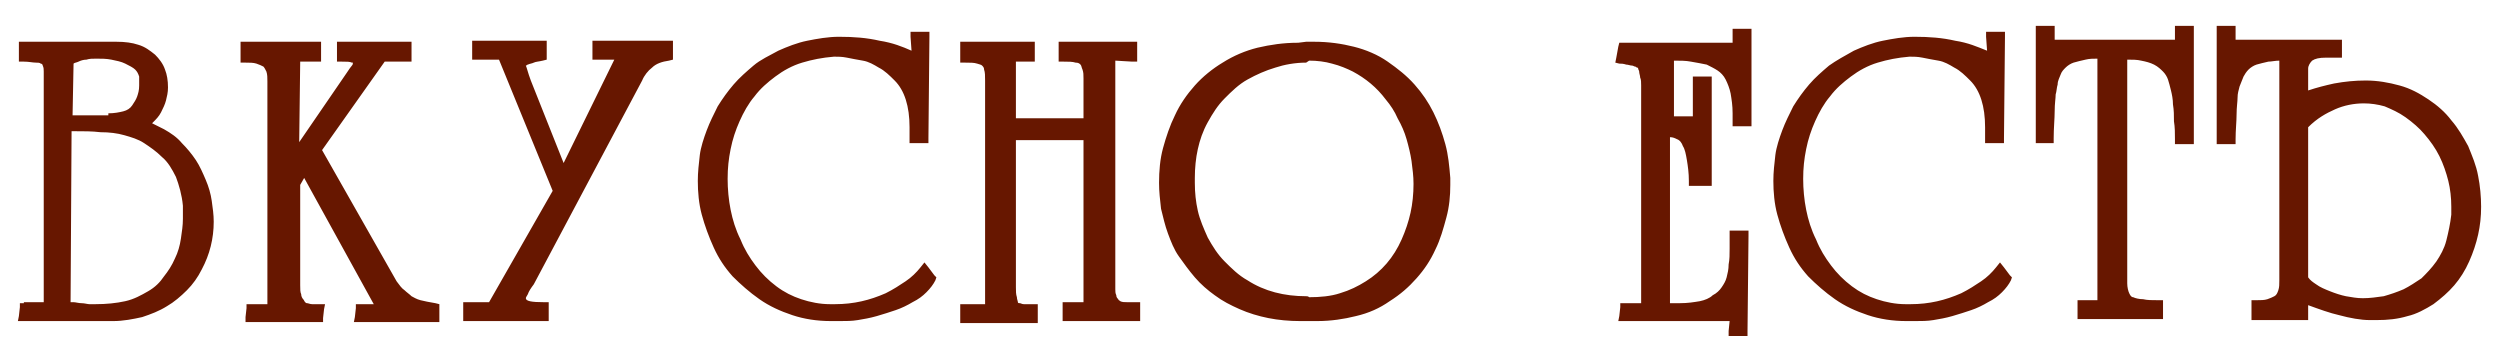
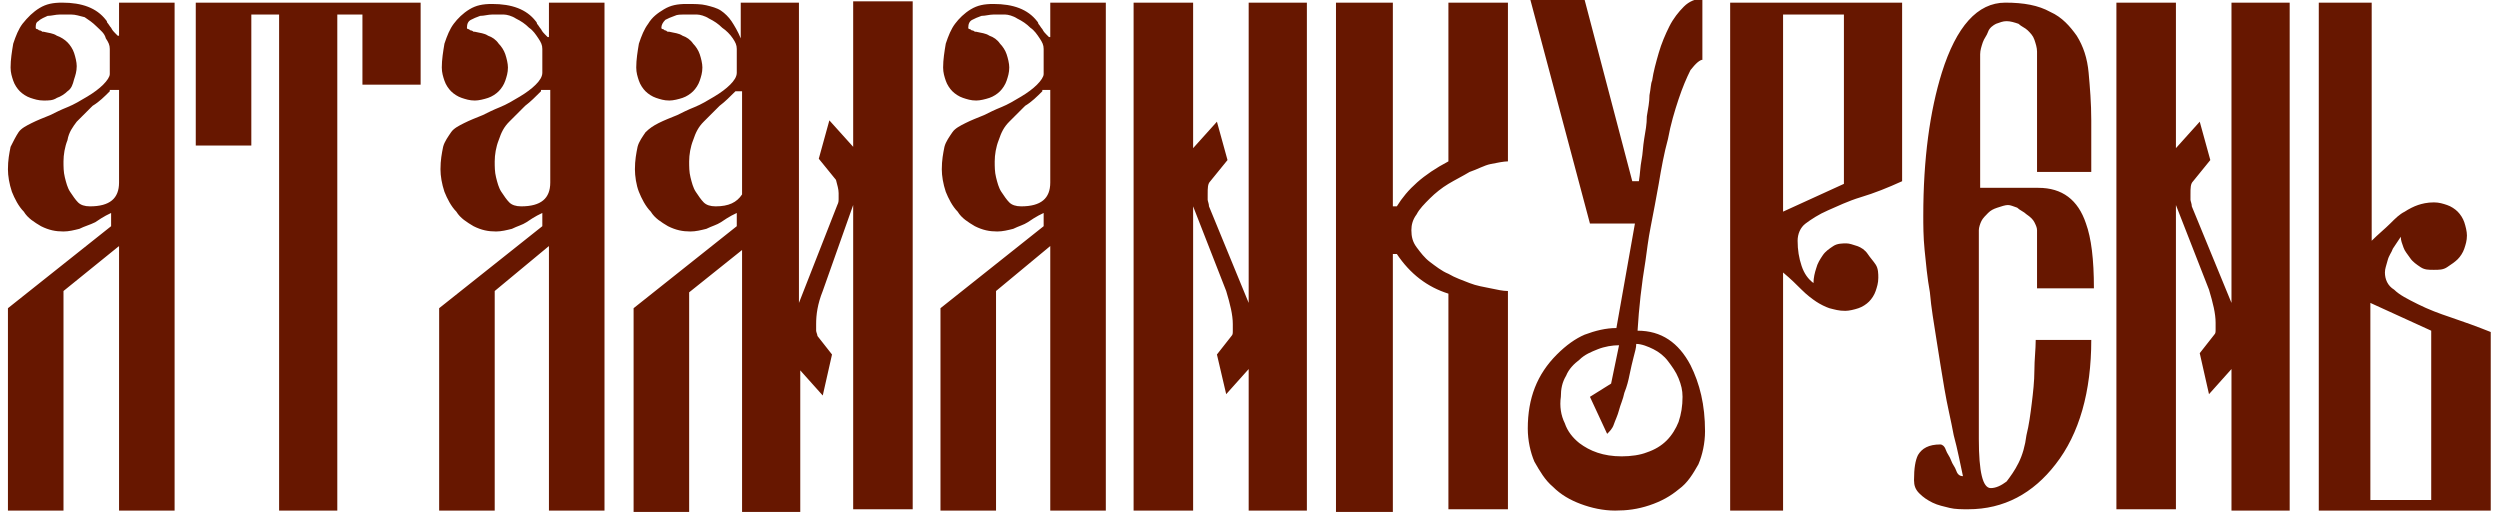
- <svg xmlns="http://www.w3.org/2000/svg" version="1.1" id="_x31_" x="0px" y="0px" viewBox="0 0 251.5 36.3" style="enable-background:new 0 0 251.5 36.3;" xml:space="preserve">
-   <style type="text/css">
- 	.footer-logo-0{fill:#671700;}
- </style>
-   <g>
-     <g>
-       <path class="footer-logo-0" d="M2.4,30.4h2V7.2c0-0.2,0-0.4-0.1-0.6l0,0c0-0.1-0.1-0.2-0.2-0.2l0,0C4,6.3,3.8,6.3,3.6,6.3    c-0.3,0-0.7-0.1-1.2-0.1H1.9V5.7V4.6V4.2h0.5h9.3c0.9,0,1.6,0.1,2.2,0.3c0.7,0.2,1.2,0.6,1.7,1l0,0c0.4,0.4,0.8,0.9,1,1.5    c0.2,0.5,0.3,1.1,0.3,1.8c0,0.5-0.1,0.9-0.2,1.3c-0.1,0.4-0.3,0.8-0.5,1.2l0,0c-0.2,0.4-0.5,0.7-0.8,1l-0.1,0.1    c0.4,0.2,0.8,0.4,1.2,0.6c0.7,0.4,1.3,0.8,1.8,1.4l0,0c0.5,0.5,1,1.1,1.4,1.7c0.4,0.6,0.7,1.3,1,2l0,0c0.3,0.7,0.5,1.4,0.6,2.1    s0.2,1.4,0.2,2.1c0,1.7-0.4,3.3-1.2,4.8c-0.4,0.8-0.9,1.5-1.5,2.1s-1.3,1.2-2,1.6l0,0c-0.8,0.5-1.6,0.8-2.5,1.1    c-0.9,0.2-1.9,0.4-2.9,0.4H2.3H1.8l0.1-0.5L2,30.9v-0.4h0.4V30.4z M7.1,30.4h0.3c0.2,0,0.5,0.1,0.8,0.1l0,0c0.3,0,0.6,0.1,0.8,0.1    s0.4,0,0.6,0c1.1,0,2.1-0.1,3-0.3s1.6-0.6,2.3-1l0,0c0.7-0.4,1.2-0.9,1.6-1.5c0.4-0.5,0.8-1.1,1.1-1.8l0,0c0.3-0.6,0.5-1.3,0.6-2    s0.2-1.3,0.2-2v-1.3c-0.1-1.1-0.4-2.1-0.7-2.9c-0.4-0.8-0.8-1.5-1.4-2l0,0c-0.6-0.6-1.2-1-1.8-1.4s-1.3-0.6-2-0.8l0,0    c-0.7-0.2-1.5-0.3-2.4-0.3c-0.8-0.1-1.7-0.1-2.6-0.1H7.2L7.1,30.4L7.1,30.4z M10.9,11.4c0.6,0,1.1-0.1,1.5-0.2s0.7-0.3,0.9-0.6    l0,0c0.2-0.3,0.4-0.6,0.5-0.9S14,9.1,14,8.6c0-0.1,0-0.1,0-0.2l0,0c0-0.1,0-0.2,0-0.3l0,0c0-0.1,0-0.2,0-0.3V7.7    c-0.1-0.3-0.2-0.5-0.4-0.7l0,0c-0.2-0.2-0.6-0.4-1-0.6l0,0c-0.4-0.2-0.9-0.3-1.4-0.4s-1-0.1-1.5-0.1c-0.4,0-0.7,0-1,0.1    C8.4,6,8.1,6.1,7.9,6.2S7.5,6.3,7.4,6.4l0,0l0,0l-0.1,5.2h3.6V11.4z M30.1,14.3l4.8-7l0,0c0.2-0.3,0.4-0.6,0.5-0.7    s0.1-0.2,0.1-0.3c0,0,0,0-0.1,0l0,0c-0.2-0.1-0.5-0.1-1-0.1h-0.5V5.7v-1V4.2h0.5h6.5h0.5v0.5v1v0.5h-0.5h-2.2l-6.3,8.9l7.5,13.2    c0.3,0.4,0.5,0.7,0.8,0.9c0.2,0.2,0.5,0.4,0.7,0.6c0.2,0.1,0.5,0.3,0.9,0.4s0.9,0.2,1.5,0.3l0.4,0.1V31v0.9v0.5h-0.5h-7.6h-0.5    l0.1-0.5l0.1-0.9v-0.4h0.4h1.4l-7-12.7l-0.4,0.7v10.1c0,0.4,0,0.7,0.1,0.9c0,0.2,0.1,0.4,0.2,0.5s0.1,0.2,0.2,0.3s0.1,0.1,0.2,0.1    l0,0c0.1,0,0.3,0.1,0.5,0.1s0.5,0,0.8,0h0.5l-0.1,0.5L32.5,32v0.4h-0.4h-6.9h-0.5v-0.5l0.1-0.9v-0.4h0.4h1.7V8.2    c0-0.4,0-0.7-0.1-1c-0.1-0.2-0.2-0.4-0.3-0.5l0,0c-0.2-0.1-0.4-0.2-0.7-0.3c-0.3-0.1-0.7-0.1-1.1-0.1h-0.5V5.8v-1V4.2h0.5h7.1h0.5    v0.5v1v0.5h-0.5h-1.6L30.1,14.3L30.1,14.3z M41.3,29.6L41.3,29.6L41.3,29.6L41.3,29.6z M53.7,28.6c-0.3,0.4-0.5,0.7-0.6,1    c-0.1,0.2-0.2,0.3-0.2,0.4c0,0.3,0.6,0.4,1.8,0.4h0.5v0.5v0.9v0.5h-0.5h-7.6h-0.5v-0.5v-0.9v-0.5h0.5h2.1l6.4-11.2L50.2,6H48h-0.5    V5.5v-1V4.1H48h6.5H55v0.5v1V6l-0.4,0.1c-0.4,0.1-0.7,0.1-0.9,0.2s-0.4,0.1-0.6,0.2l0,0c-0.1,0-0.1,0.1-0.2,0.1l0,0l0,0l0,0    c0.1,0.2,0.2,0.7,0.5,1.5l3.3,8.3L61.8,6h-1.7h-0.5V5.5v-1V4.1h0.5h7.1h0.5v0.5v1V6l-0.4,0.1c-0.7,0.1-1.3,0.3-1.7,0.7    c-0.4,0.3-0.8,0.8-1,1.3l0,0l0,0L53.7,28.6L53.7,28.6L53.7,28.6L53.7,28.6z M91.7,5.1l-0.1-1.4V3.2h0.5H93h0.5v0.5l-0.1,10.2v0.5    h-0.5H92h-0.5v-0.5v-1.1c0-2.1-0.5-3.7-1.5-4.7c-0.5-0.5-1-1-1.6-1.3c-0.5-0.3-1-0.6-1.6-0.7s-1.1-0.2-1.6-0.3    c-0.5-0.1-0.9-0.1-1.3-0.1l0,0c-1.2,0.1-2.2,0.3-3.2,0.6c-1,0.3-1.9,0.8-2.7,1.4l0,0c-0.8,0.6-1.5,1.2-2.1,2    c-0.6,0.7-1.1,1.6-1.5,2.5S73.7,14,73.5,15s-0.3,1.9-0.3,3c0,1,0.1,2.1,0.3,3.1s0.5,2,1,3c0.4,1,0.9,1.8,1.5,2.6s1.3,1.5,2.1,2.1    l0,0c0.8,0.6,1.6,1,2.5,1.3l0,0c0.9,0.3,1.9,0.5,2.9,0.5l0,0c0.1,0,0.1,0,0.2,0s0.1,0,0.2,0l0,0H84c1.9,0,3.5-0.4,5.1-1.1    c0.8-0.4,1.4-0.8,2-1.2s1.1-0.9,1.5-1.4l0.4-0.5l0.4,0.5l0.6,0.8l0.2,0.2l-0.1,0.3c-0.2,0.4-0.5,0.8-0.9,1.2s-0.8,0.7-1.4,1    c-0.5,0.3-1.1,0.6-1.7,0.8c-0.6,0.2-1.2,0.4-1.9,0.6s-1.3,0.3-1.9,0.4c-0.6,0.1-1.2,0.1-1.8,0.1c-0.1,0-0.2,0-0.3,0l0,0    c-0.1,0-0.2,0-0.3,0l0,0c-0.1,0-0.2,0-0.2,0l0,0h-0.1l0,0c-1.4,0-2.7-0.2-3.9-0.6s-2.3-0.9-3.3-1.6s-1.9-1.5-2.7-2.3    c-0.8-0.9-1.4-1.8-1.9-2.9s-0.9-2.2-1.2-3.3s-0.4-2.3-0.4-3.4c0-0.9,0.1-1.7,0.2-2.6c0.1-0.8,0.4-1.7,0.7-2.5s0.7-1.6,1.1-2.4    c0.5-0.8,1-1.5,1.6-2.2s1.3-1.3,2-1.9s1.6-1,2.5-1.5l0,0c0.9-0.4,1.9-0.8,2.9-1s2.1-0.4,3.2-0.4l0,0c1.5,0,2.8,0.1,4.1,0.4l0,0    C89.8,4.3,90.8,4.7,91.7,5.1L91.7,5.1z M84.3,30.4L84.3,30.4L84.3,30.4L84.3,30.4L84.3,30.4z M112.2,6.1v23c0,0.2,0,0.4,0.1,0.6    c0,0.2,0.1,0.3,0.2,0.4c0,0.1,0.1,0.1,0.2,0.2l0,0c0.2,0.1,0.4,0.1,0.7,0.1h0.1l0,0c0.1,0,0.1,0,0.2,0l0,0c0.1,0,0.2,0,0.3,0l0,0    c0.1,0,0.2,0,0.2,0h0.5v0.5v0.9v0.5h-0.5h-6.8h-0.5v-0.5v-0.9v-0.5h0.5h1.6V14.1h-6.8v14.8c0,0.4,0,0.7,0.1,1    c0,0.2,0.1,0.4,0.1,0.5s0.1,0.1,0.2,0.1s0.2,0.1,0.4,0.1h0.1l0,0c0.1,0,0.1,0,0.3,0l0,0c0.1,0,0.2,0,0.3,0l0,0c0.1,0,0.2,0,0.2,0    h0.5v0.5V32v0.5h-0.5h-6.8h-0.5V32v-0.9v-0.5h0.5h2V8.1c0-0.5,0-0.8-0.1-1.1c0-0.2-0.1-0.3-0.2-0.4l0,0c-0.1-0.1-0.2-0.1-0.5-0.2    s-0.7-0.1-1.2-0.1h-0.5V5.8v-1V4.2h0.5h6.5h0.5v0.5v1v0.5h-0.5h-1.4v5.7h6.8v-4c0-0.4,0-0.6-0.1-0.9c-0.1-0.2-0.1-0.4-0.2-0.5l0,0    c-0.1-0.1-0.2-0.2-0.5-0.2l0,0c-0.3-0.1-0.7-0.1-1.2-0.1h-0.5V5.7v-1V4.2h0.5h6.9h0.5v0.5v1v0.5h-0.5L112.2,6.1    C112.2,6.2,112.2,6.1,112.2,6.1z M131.4,4.2h0.8c1.5,0,2.8,0.2,4,0.5s2.4,0.8,3.4,1.5l0,0c1,0.7,1.9,1.4,2.7,2.3s1.4,1.8,1.9,2.8    l0,0c0.5,1,0.9,2.1,1.2,3.2l0,0c0.3,1.1,0.4,2.2,0.5,3.4l0,0v0.7c0,1.1-0.1,2.2-0.4,3.3l0,0c-0.3,1.1-0.6,2.2-1.1,3.2l0,0    c-0.5,1.1-1.1,2-1.9,2.9s-1.6,1.6-2.7,2.3l0,0c-1,0.7-2.1,1.2-3.4,1.5c-1.2,0.3-2.5,0.5-3.9,0.5c-0.1,0-0.1,0-0.3,0l0,0    c-0.1,0-0.2,0-0.3,0l0,0c-0.1,0-0.2,0-0.3,0s-0.1,0-0.2,0l0,0l0,0l0,0l0,0h-0.2l0,0c-0.1,0-0.1,0-0.2,0l0,0c-0.1,0-0.1,0-0.2,0    c-1.1,0-2.2-0.1-3.2-0.3s-2-0.5-2.9-0.9l0,0c-0.9-0.4-1.7-0.8-2.5-1.4c-0.7-0.5-1.4-1.1-2-1.8s-1.1-1.4-1.6-2.1s-0.8-1.5-1.1-2.3    s-0.5-1.7-0.7-2.5c-0.1-0.9-0.2-1.7-0.2-2.6c0-1.2,0.1-2.4,0.4-3.5s0.7-2.3,1.2-3.3l0,0c0.5-1.1,1.2-2.1,2-3s1.8-1.7,2.8-2.3l0,0    c1.1-0.7,2.3-1.2,3.5-1.5c1.3-0.3,2.6-0.5,4.1-0.5L131.4,4.2L131.4,4.2L131.4,4.2z M131.5,32.1L131.5,32.1L131.5,32.1L131.5,32.1z     M131.4,6.3c-1.1,0-2.2,0.2-3.1,0.5c-1,0.3-1.9,0.7-2.8,1.2s-1.6,1.2-2.3,1.9s-1.2,1.5-1.7,2.4l0,0c-0.5,0.9-0.8,1.8-1,2.7    s-0.3,1.9-0.3,2.9v0.5c0,1,0.1,1.9,0.3,2.8c0.2,0.9,0.6,1.8,1,2.7l0,0c0.5,0.9,1,1.7,1.7,2.4s1.4,1.4,2.3,1.9l0,0    c1.7,1.1,3.7,1.6,5.9,1.6c0.1,0,0.2,0,0.3,0.1l0,0l0,0c1.1,0,2.2-0.1,3.1-0.4c1-0.3,1.8-0.7,2.6-1.2l0,0c0.8-0.5,1.5-1.1,2.1-1.8    s1.1-1.5,1.5-2.4s0.7-1.8,0.9-2.7s0.3-1.9,0.3-2.9c0-0.8-0.1-1.5-0.2-2.3c-0.1-0.7-0.3-1.5-0.5-2.2l0,0c-0.2-0.7-0.5-1.4-0.9-2.1    c-0.3-0.7-0.7-1.3-1.2-1.9c-0.9-1.2-2-2.1-3.3-2.8l0,0c-0.6-0.3-1.3-0.6-2.1-0.8c-0.7-0.2-1.5-0.3-2.3-0.3l0,0L131.4,6.3    L131.4,6.3L131.4,6.3z M131.8,29.9L131.8,29.9L131.8,29.9L131.8,29.9L131.8,29.9z M174,32.3h-10.7h-0.5l0.1-0.5l0.1-0.9v-0.4h0.4    h1.7V8.6l0,0c0-0.3,0-0.6-0.1-0.8c0-0.2-0.1-0.4-0.1-0.6l0,0c0-0.1-0.1-0.2-0.1-0.3c0-0.1-0.1-0.1-0.1-0.1c-0.1,0-0.1-0.1-0.2-0.1    s-0.2-0.1-0.3-0.1l0,0c-0.2,0-0.4-0.1-0.6-0.1c-0.3-0.1-0.5-0.1-0.7-0.1l-0.4-0.1l0.1-0.5l0.2-1.1l0.1-0.4h0.4h11V3.4V2.9h0.5h0.9    h0.5v0.5v8.8v0.5h-0.5h-0.9h-0.5v-0.5v-0.8c0-0.8-0.1-1.4-0.2-2c-0.1-0.5-0.3-1-0.5-1.4s-0.5-0.7-0.8-0.9    c-0.3-0.2-0.7-0.4-1.1-0.6c-0.5-0.1-1-0.2-1.6-0.3c-0.5-0.1-1.1-0.1-1.7-0.1v5.6h1.9V8.2V7.7h0.5h0.9h0.5v0.5v10v0.5h-0.9h-0.9    h-0.5v-0.5c0-0.8-0.1-1.5-0.2-2.1s-0.2-1.1-0.4-1.4l0,0c-0.1-0.3-0.3-0.6-0.6-0.7c-0.2-0.1-0.4-0.2-0.7-0.2v16.7    c0.1,0,0.2,0,0.3,0s0.3,0,0.4,0s0.2,0,0.3,0c0.8,0,1.4-0.1,2-0.2c0.5-0.1,1-0.3,1.3-0.6c0.4-0.2,0.7-0.5,0.9-0.8l0,0    c0.2-0.3,0.4-0.6,0.5-1l0,0c0.1-0.4,0.2-0.8,0.2-1.3l0,0c0.1-0.5,0.1-1,0.1-1.6v-1.3v-0.5h0.5h0.9h0.5v0.5l-0.1,9.6v0.5h-0.5h-0.9    h-0.5v-0.5L174,32.3L174,32.3z M164.6,6.6L164.6,6.6L164.6,6.6L164.6,6.6z M199.9,5.1l-0.1-1.4V3.2h0.5h0.9h0.5v0.5l-0.1,10.2v0.5    h-0.5h-0.9h-0.5v-0.5v-1.1c0-2.1-0.5-3.7-1.5-4.7c-0.5-0.5-1-1-1.6-1.3c-0.5-0.3-1-0.6-1.6-0.7s-1.1-0.2-1.6-0.3    c-0.5-0.1-0.9-0.1-1.3-0.1l0,0c-1.2,0.1-2.2,0.3-3.2,0.6c-1,0.3-1.9,0.8-2.7,1.4l0,0c-0.8,0.6-1.5,1.2-2.1,2    c-0.6,0.7-1.1,1.6-1.5,2.5s-0.7,1.8-0.9,2.8s-0.3,1.9-0.3,3c0,1,0.1,2.1,0.3,3.1s0.5,2,1,3c0.4,1,0.9,1.8,1.5,2.6s1.3,1.5,2.1,2.1    l0,0c0.8,0.6,1.6,1,2.5,1.3l0,0c0.9,0.3,1.9,0.5,2.9,0.5l0,0c0.1,0,0.1,0,0.2,0s0.1,0,0.2,0l0,0h0.1c1.9,0,3.5-0.4,5.1-1.1    c0.8-0.4,1.4-0.8,2-1.2s1.1-0.9,1.5-1.4l0.4-0.5l0.4,0.5l0.6,0.8l0.2,0.2l-0.1,0.3c-0.2,0.4-0.5,0.8-0.9,1.2s-0.8,0.7-1.4,1    c-0.5,0.3-1.1,0.6-1.7,0.8s-1.2,0.4-1.9,0.6s-1.3,0.3-1.9,0.4s-1.2,0.1-1.8,0.1c-0.1,0-0.2,0-0.3,0l0,0c-0.1,0-0.2,0-0.3,0l0,0    c-0.1,0-0.2,0-0.2,0l0,0h-0.1l0,0c-1.4,0-2.7-0.2-3.9-0.6s-2.3-0.9-3.3-1.6s-1.9-1.5-2.7-2.3c-0.8-0.9-1.4-1.8-1.9-2.9    s-0.9-2.2-1.2-3.3c-0.3-1.1-0.4-2.3-0.4-3.4c0-0.9,0.1-1.7,0.2-2.6c0.1-0.8,0.4-1.7,0.7-2.5s0.7-1.6,1.1-2.4    c0.5-0.8,1-1.5,1.6-2.2s1.3-1.3,2-1.9c0.7-0.5,1.6-1,2.5-1.5l0,0c0.9-0.4,1.9-0.8,2.9-1s2.1-0.4,3.2-0.4l0,0    c1.5,0,2.8,0.1,4.1,0.4l0,0C198,4.3,198.9,4.7,199.9,5.1L199.9,5.1z M192.5,30.4L192.5,30.4L192.5,30.4L192.5,30.4L192.5,30.4z     M211,30.3V5.9c-0.4,0-0.8,0-1.2,0.1c-0.5,0.1-0.8,0.2-1.2,0.3l0,0c-0.3,0.1-0.6,0.3-0.8,0.5s-0.4,0.4-0.5,0.7    c-0.1,0.3-0.3,0.6-0.3,1c-0.1,0.3-0.1,0.7-0.2,1l0,0c0,0.4-0.1,0.9-0.1,1.7c0,0.7-0.1,1.7-0.1,2.7v0.5h-0.5h-0.8h-0.5v-0.5V3.1    V2.6h0.5h0.9h0.5v0.5V4h12.1V3.1V2.6h0.5h0.9h0.5v0.5V14v0.5h-0.5h-0.9h-0.5V14c0-0.6,0-1.2-0.1-1.8c0-0.6,0-1.1-0.1-1.7    c0-0.5-0.1-1-0.2-1.4s-0.2-0.8-0.3-1.1l0,0c-0.1-0.3-0.3-0.6-0.5-0.8c-0.2-0.2-0.5-0.5-0.9-0.7l0,0c-0.4-0.2-0.8-0.3-1.3-0.4    C215,6,214.5,6,214,6v22.5c0,0.4,0.1,0.8,0.2,1l0,0c0.1,0.2,0.2,0.4,0.4,0.4c0.2,0.1,0.6,0.2,1,0.2c0.4,0.1,0.9,0.1,1.5,0.1h0.5    v0.5v0.9v0.5h-0.5h-7.6H209v-0.5v-0.9v-0.5h0.5h1.5V30.3z M235.6,4.4v0.9v0.5h-0.5H234c-0.7,0-1.1,0.1-1.4,0.3l0,0    c-0.2,0.2-0.4,0.5-0.4,0.8v2.2c0.9-0.3,1.7-0.5,2.6-0.7c1.1-0.2,2.1-0.3,3.2-0.3c1.2,0,2.3,0.2,3.4,0.5s2,0.8,2.9,1.4l0,0    c0.9,0.6,1.7,1.3,2.3,2.1l0,0c0.7,0.8,1.2,1.7,1.7,2.6l0,0c0.4,1,0.8,1.9,1,3c0.2,1,0.3,2.1,0.3,3.1s-0.1,1.9-0.3,2.8    s-0.5,1.8-0.9,2.7s-0.9,1.7-1.5,2.4s-1.3,1.3-2.1,1.9l0,0c-0.8,0.5-1.7,1-2.6,1.2l0,0c-1,0.3-2,0.4-3.1,0.4c0,0-0.1,0-0.2,0l0,0    c-0.1,0-0.1,0-0.2,0l0,0c-0.1,0-0.1,0-0.2,0l0,0c0,0,0,0-0.1,0l0,0c-0.9,0-2-0.2-3.1-0.5c-0.9-0.2-2-0.6-3.1-1v1v0.5h-0.5H227    h-0.5v-0.5v-1v-0.5h0.5c0.4,0,0.8,0,1.1-0.1s0.5-0.2,0.7-0.3s0.3-0.3,0.4-0.6s0.1-0.6,0.1-1V6.1c-0.4,0-0.8,0.1-1.1,0.1    c-0.5,0.1-0.8,0.2-1.2,0.3l0,0c-0.3,0.1-0.6,0.3-0.8,0.5s-0.4,0.5-0.5,0.7c-0.1,0.3-0.3,0.7-0.4,1c-0.1,0.4-0.2,0.7-0.2,1.1l0,0    c0,0.4-0.1,1-0.1,1.7s-0.1,1.6-0.1,2.5v0.5h-0.5h-0.9H223V14V3.1V2.6h0.5h0.9h0.5v0.5V4h10.2h0.5L235.6,4.4L235.6,4.4z     M232.2,12.8v15.1c0.2,0.3,0.5,0.5,0.8,0.7c0.4,0.3,0.9,0.5,1.4,0.7l0,0c0.5,0.2,1.1,0.4,1.6,0.5c0.6,0.1,1.1,0.2,1.7,0.2    c0.7,0,1.4-0.1,2.1-0.2c0.7-0.2,1.3-0.4,2-0.7c0.6-0.3,1.2-0.7,1.8-1.1c0.5-0.5,1-1,1.5-1.7l0,0c0.4-0.6,0.8-1.3,1-2.1    s0.4-1.7,0.5-2.6l0,0v-0.8c0-0.9-0.1-1.8-0.3-2.6c-0.2-0.8-0.5-1.7-0.9-2.5l0,0c-0.4-0.8-0.9-1.5-1.5-2.2    c-0.5-0.6-1.2-1.2-1.9-1.7s-1.4-0.8-2.1-1.1c-0.7-0.2-1.4-0.3-2.1-0.3c-1,0-2,0.2-2.9,0.6C234,11.4,233.1,11.9,232.2,12.8z" />
-     </g>
-   </g>
+ <svg xmlns="http://www.w3.org/2000/svg" id="Слой_1" viewBox="0 0 189 39">
+   <style>.st0{fill:#671700}</style>
+   <path class="st0" d="M4.3 2.7c.3.1.6.3.8.5.2.2.4.5.5.8.1.3.2.7.2 1 0 .4-.1.7-.2 1-.1.4-.2.7-.5.9-.2.2-.5.4-.8.5-.3.2-.6.2-1 .2s-.7-.1-1-.2c-.3-.1-.6-.3-.8-.5-.2-.2-.4-.5-.5-.8-.1-.3-.2-.6-.2-1 0-.6.1-1.2.2-1.8.2-.6.4-1.1.7-1.5.4-.5.8-.9 1.3-1.2.5-.3 1-.4 1.7-.4C6.2.2 7.3.6 8 1.5c0 0 .1.1.1.2.1.1.2.3.3.4.1.2.2.3.3.4l.2.2H9V.2h4.2v38.4H9v-20L4.8 22v16.6H.6V23.3l7.8-6.2v-1l-.4.2c-.2.1-.5.3-.8.5-.4.2-.8.3-1.2.5-.4.1-.8.2-1.2.2-.6 0-1.1-.1-1.7-.4-.5-.3-1-.6-1.3-1.1-.4-.4-.7-1-.9-1.5-.2-.6-.3-1.2-.3-1.7 0-.7.1-1.2.2-1.7.2-.4.4-.8.6-1.1s.6-.5 1-.7c.4-.2.9-.4 1.4-.6.4-.2.8-.4 1.3-.6.5-.2 1-.5 1.5-.8s.9-.6 1.2-.9c.3-.3.5-.6.5-.8V3.7c0-.3-.1-.5-.3-.8-.1-.4-.4-.6-.7-.9-.3-.3-.6-.5-.9-.7-.4-.1-.7-.2-1-.2h-.9c-.3 0-.6.1-.9.1-.2.1-.5.2-.7.4-.2.1-.2.3-.2.5 0 0 0 .1.1.1s.1.1.2.1.2.1.2.1h.1c.4.1.7.1 1 .3zm4 4.2c-.4.4-.8.8-1.3 1.1L5.8 9.2c-.3.4-.6.8-.7 1.4-.2.5-.3 1.1-.3 1.6 0 .4 0 .8.1 1.2.1.4.2.8.4 1.1.2.3.4.6.6.8.2.2.5.3.9.3 1.5 0 2.2-.6 2.2-1.8v-7h-.7zM27.4 6.4V1.1h-1.9v37.5h-4.4V1.1H19V11h-4.2V.2h17v6.2h-4.4zM36.9 2.7c.3.1.6.3.8.6.2.2.4.5.5.8.1.3.2.7.2 1 0 .4-.1.7-.2 1-.1.3-.3.6-.5.8-.2.2-.5.4-.8.5-.3.1-.7.2-1 .2-.4 0-.7-.1-1-.2-.3-.1-.6-.3-.8-.5-.2-.2-.4-.5-.5-.8-.1-.3-.2-.6-.2-1 0-.6.1-1.2.2-1.8.2-.6.4-1.1.7-1.5.3-.4.7-.8 1.2-1.1.5-.3 1-.4 1.7-.4 1.5 0 2.6.4 3.3 1.3 0 0 .1.1.1.2.1.1.2.3.3.4.1.2.2.3.3.4l.2.2h.1V.2h4.2v38.4h-4.2v-20L37.4 22v16.6h-4.2V23.3l7.8-6.2v-1l-.4.2c-.2.1-.5.3-.8.5-.3.2-.7.3-1.1.5-.4.1-.8.2-1.2.2-.6 0-1.1-.1-1.7-.4-.5-.3-1-.6-1.3-1.1-.4-.4-.7-1-.9-1.5-.2-.6-.3-1.2-.3-1.7 0-.7.1-1.2.2-1.7.1-.4.4-.8.6-1.1s.6-.5 1-.7c.4-.2.9-.4 1.4-.6.4-.2.8-.4 1.3-.6.5-.2 1-.5 1.5-.8s.9-.6 1.2-.9c.3-.3.5-.6.5-.9V3.7c0-.3-.1-.5-.3-.8-.2-.3-.4-.6-.7-.8-.3-.3-.6-.5-1-.7-.3-.2-.7-.3-.9-.3h-.9c-.3 0-.6.1-.9.1-.3.1-.5.2-.7.3-.2.1-.3.3-.3.6 0 0 0 .1.1.1s.1.1.2.1.2.1.2.1h.1c.4.1.7.1 1 .3zm4 4.2c-.4.4-.8.8-1.2 1.1l-1.2 1.2c-.4.4-.6.8-.8 1.4-.2.5-.3 1.1-.3 1.6 0 .4 0 .8.1 1.2.1.4.2.8.4 1.1.2.3.4.6.6.8.2.2.5.3.9.3 1.5 0 2.2-.6 2.2-1.8v-7h-.7zM51.6 2.7c.3.1.6.3.8.6.2.2.4.5.5.8.1.3.2.7.2 1 0 .4-.1.7-.2 1-.1.3-.3.6-.5.8-.2.2-.5.4-.8.5-.3.1-.7.2-1 .2-.4 0-.7-.1-1-.2-.3-.1-.6-.3-.8-.5-.2-.2-.4-.5-.5-.8-.1-.3-.2-.6-.2-1 0-.6.1-1.2.2-1.8.2-.6.4-1.1.7-1.5.3-.5.7-.8 1.2-1.1.5-.3 1-.4 1.7-.4.6 0 1.1 0 1.5.1.4.1.8.2 1.1.4s.6.5.8.8c.2.3.5.8.7 1.3V.2h4.4v22.7l2.9-7.4c.1-.2.1-.3.1-.5v-.4c0-.3-.1-.6-.2-1L61.9 12l.8-2.9 1.8 2V.1H69v38.4h-4.5v-23L62.2 22c-.4 1-.5 1.8-.5 2.5v.5c0 .1.1.3.1.4l1.1 1.4-.7 3.1-1.7-1.9v10.7h-4.4V18.9l-4 3.2v16.6h-4.2V23.3l7.8-6.2v-1l-.4.2c-.2.1-.5.3-.8.5-.3.2-.7.3-1.1.5-.4.1-.8.2-1.2.2-.6 0-1.1-.1-1.7-.4-.5-.3-1-.6-1.3-1.1-.4-.4-.7-1-.9-1.5s-.3-1.2-.3-1.7c0-.7.1-1.2.2-1.7.1-.4.4-.8.6-1.1.3-.3.6-.5 1-.7.4-.2.9-.4 1.4-.6.4-.2.8-.4 1.3-.6.5-.2 1-.5 1.5-.8.5-.3.9-.6 1.2-.9.3-.3.5-.6.5-.9V3.7c0-.3-.1-.5-.3-.8-.2-.3-.5-.6-.8-.8-.3-.3-.6-.5-1-.7-.3-.2-.7-.3-.9-.3h-.9c-.4 0-.6 0-.8.1-.3.1-.5.2-.7.3-.2.2-.3.4-.3.6 0 0 0 .1.1.1s.1.1.2.1.1.1.2.1h.1c.4.1.7.1 1 .3zm4 4.2c-.4.4-.8.8-1.2 1.1l-1.2 1.2c-.4.4-.6.8-.8 1.4-.2.5-.3 1.1-.3 1.6 0 .4 0 .8.1 1.2.1.4.2.8.4 1.1.2.3.4.6.6.8.2.2.5.3.9.3 1 0 1.6-.3 2-.9V6.9h-.5zM74.8 2.7c.3.1.6.3.8.6.2.2.4.5.5.8.1.3.2.7.2 1 0 .4-.1.7-.2 1-.1.3-.3.6-.5.8-.2.2-.5.4-.8.5-.3.1-.7.2-1 .2-.4 0-.7-.1-1-.2-.3-.1-.6-.3-.8-.5-.2-.2-.4-.5-.5-.8-.1-.3-.2-.6-.2-1 0-.6.1-1.2.2-1.8.2-.6.4-1.1.7-1.5.3-.4.7-.8 1.2-1.1.5-.3 1-.4 1.7-.4 1.5 0 2.6.4 3.3 1.3 0 0 .1.1.1.2.1.1.2.3.3.4.1.2.2.3.3.4l.2.2h.1V.2h4.2v38.4h-4.2v-20L75.3 22v16.6h-4.2V23.3l7.8-6.2v-1l-.4.2c-.2.1-.5.3-.8.5-.3.2-.7.3-1.1.5-.4.1-.8.2-1.2.2-.6 0-1.1-.1-1.7-.4-.5-.3-1-.6-1.3-1.1-.4-.4-.7-1-.9-1.5-.2-.6-.3-1.2-.3-1.7 0-.7.1-1.2.2-1.7.1-.4.4-.8.6-1.1s.6-.5 1-.7c.4-.2.9-.4 1.4-.6.4-.2.8-.4 1.3-.6.5-.2 1-.5 1.5-.8s.9-.6 1.2-.9c.3-.3.5-.6.5-.8V3.7c0-.3-.1-.5-.3-.8-.2-.3-.4-.6-.7-.8-.3-.3-.6-.5-1-.7-.3-.2-.7-.3-.9-.3h-.9c-.3 0-.6.1-.9.1-.3.1-.5.2-.7.3-.2.1-.3.3-.3.6 0 0 0 .1.1.1s.1.1.2.1.2.1.2.1h.1c.4.1.7.1 1 .3zm4 4.2c-.4.4-.8.8-1.3 1.1l-1.2 1.2c-.4.4-.6.8-.8 1.4-.2.5-.3 1.1-.3 1.6 0 .4 0 .8.1 1.2.1.4.2.8.4 1.1.2.3.4.6.6.8.2.2.5.3.9.3 1.5 0 2.2-.6 2.2-1.8v-7h-.6zM94.4 22.9V.2h4.4v38.4h-4.4V27.9l-1.7 1.9-.7-3 1.1-1.4c.1-.1.1-.2.1-.4v-.5c0-.7-.2-1.5-.5-2.5l-2.5-6.4v23h-4.5V.2h4.5v11l1.8-2 .8 2.9-1.3 1.6c-.2.2-.2.5-.2 1v.4c0 .1.1.3.1.5l3 7.3zM101 38.6V.2h4.3v15.4h.3c.8-1.3 2-2.4 3.9-3.4V.2h4.5v12c-.3 0-.8.1-1.3.2s-1 .4-1.6.6c-.5.3-1.1.6-1.6.9-.5.3-1 .7-1.4 1.1-.4.4-.8.8-1 1.2-.3.4-.4.8-.4 1.2 0 .5.1.9.4 1.3.3.4.6.8 1 1.1.4.3.9.7 1.4.9.5.3 1.1.5 1.6.7.5.2 1.1.3 1.6.4.5.1.9.2 1.3.2v16.5h-4.5V22.2c-1.6-.5-2.9-1.5-3.9-3h-.3v19.5H101zM128.8 4.5c-.3 0-.6.3-1 .8-.3.6-.6 1.3-.9 2.2-.3.9-.6 1.9-.8 3-.3 1.1-.5 2.2-.7 3.4-.2 1.1-.4 2.2-.6 3.2-.2 1-.3 1.9-.4 2.6-.3 1.8-.5 3.6-.6 5.3 1.8 0 3.1.9 4 2.6.7 1.4 1.1 3 1.1 5 0 .9-.2 1.8-.5 2.5-.4.7-.8 1.4-1.5 1.9-.6.5-1.3.9-2.2 1.2s-1.7.4-2.6.4c-.9 0-1.8-.2-2.6-.5s-1.5-.7-2.1-1.3c-.6-.5-1-1.2-1.4-1.9-.3-.7-.5-1.6-.5-2.5 0-2.3.7-4.1 2.2-5.6.7-.7 1.4-1.2 2.1-1.5.8-.3 1.6-.5 2.4-.5l1.4-7.9h-3.4L115.7 0h4.1l3.6 13.7h.5c.1-.6.1-1.1.2-1.6s.1-1 .2-1.6c.1-.6.2-1.1.2-1.7.1-.6.2-1.1.2-1.6.1-.5.1-.9.2-1.1.1-.7.3-1.4.5-2.1.2-.7.5-1.4.8-2 .3-.6.7-1.1 1.1-1.5.4-.4.9-.6 1.4-.6v4.6zM118.3 32c.2.6.6 1.1 1.1 1.5.8.6 1.8 1 3.2 1 .7 0 1.4-.1 1.9-.3.6-.2 1.1-.5 1.5-.9.4-.4.7-.9.9-1.4.2-.6.3-1.2.3-1.9 0-.5-.1-.9-.3-1.4-.2-.5-.5-.9-.8-1.3-.3-.4-.7-.7-1.1-.9-.4-.2-.9-.4-1.3-.4 0 .3-.1.6-.2 1s-.2.8-.3 1.3c-.1.5-.2.9-.4 1.4-.1.5-.3.9-.4 1.3-.1.4-.3.8-.4 1.1-.1.3-.3.5-.5.7l-1.3-2.8 1.6-1 .6-2.9c-.5 0-1.1.1-1.6.3-.5.2-1 .4-1.4.8-.4.3-.8.7-1 1.2-.3.5-.4 1-.4 1.6-.1.7 0 1.4.3 2zM140.4 18.6c.3.1.6.3.8.6s.4.5.6.8.2.7.2 1c0 .4-.1.7-.2 1s-.3.6-.5.8c-.2.2-.5.4-.8.5-.3.1-.7.2-1 .2-.5 0-.8-.1-1.2-.2-.3-.1-.7-.3-1-.5-.3-.2-.7-.5-1.1-.9s-.8-.8-1.4-1.3v18h-4V.2h13v13.5c-1.1.5-2.1.9-3.1 1.2s-1.8.7-2.5 1-1.3.7-1.7 1-.6.8-.6 1.3c0 .7.1 1.3.3 1.9.2.6.5 1 .9 1.3 0-.4.1-.8.2-1.1.1-.4.3-.7.5-1 .2-.3.5-.5.8-.7.3-.2.7-.2 1-.2.2 0 .5.1.8.2zm-1-17.5h-4.6V16l4.6-2.1V1.1zM154 3.9c0-.3-.1-.6-.2-.9-.1-.3-.3-.5-.5-.7s-.5-.3-.7-.5c-.3-.1-.6-.2-.9-.2-.3 0-.5.1-.8.2-.2.1-.5.3-.6.6s-.3.5-.4.8c-.1.3-.2.6-.2.9v10.1h4.4c1.8 0 3 .9 3.6 2.7.4 1.1.6 2.7.6 4.9H154v-4.4c0-.2-.1-.4-.2-.6-.1-.2-.3-.4-.6-.6-.2-.2-.5-.3-.7-.5-.3-.1-.5-.2-.7-.2-.2 0-.5.1-.8.2-.3.1-.5.2-.7.4-.2.2-.4.4-.5.6-.1.2-.2.5-.2.7v15.8c0 2.5.3 3.7.9 3.7.4 0 .8-.2 1.2-.5.3-.4.6-.8.9-1.4.3-.6.5-1.3.6-2.1.2-.8.3-1.6.4-2.4.1-.8.2-1.7.2-2.5s.1-1.6.1-2.3h4.2c0 3.9-.9 7.1-2.7 9.4-1.7 2.2-3.9 3.4-6.6 3.4-.5 0-1 0-1.4-.1s-.9-.2-1.3-.4-.7-.4-1-.7c-.3-.3-.4-.6-.4-1 0-.9.1-1.5.3-1.9.3-.5.8-.8 1.7-.8.1 0 .3.1.4.4s.3.5.4.8c.1.3.3.5.4.8s.3.4.5.4c-.2-.9-.4-2-.7-3.1-.2-1.1-.5-2.3-.7-3.5-.2-1.2-.4-2.4-.6-3.7s-.4-2.4-.5-3.6c-.2-1.1-.3-2.2-.4-3.2-.1-1-.1-1.9-.1-2.6 0-4.3.5-7.9 1.4-10.8 1.1-3.5 2.7-5.3 4.8-5.3 1.4 0 2.5.2 3.4.7.9.4 1.5 1.1 2 1.8.5.8.8 1.7.9 2.8s.2 2.3.2 3.6V13H154V3.9zM168.7 22.9V.2h4.4v38.4h-4.4V27.9l-1.7 1.9-.7-3.1 1.1-1.4c.1-.1.1-.2.1-.4v-.5c0-.7-.2-1.5-.5-2.5l-2.5-6.4v23H160V.2h4.5v11l1.8-2 .8 2.9-1.3 1.6c-.2.2-.2.5-.2 1v.4c0 .1.1.3.1.5l3 7.3zM183 20.2c-.3-.2-.6-.4-.8-.7-.2-.3-.4-.5-.5-.8-.1-.3-.2-.5-.2-.8l-.6.9c-.1.3-.3.5-.4.9s-.2.6-.2.9c0 .5.2 1 .7 1.3.4.4 1 .7 1.8 1.1s1.6.7 2.5 1 2 .7 3 1.1v13.5h-13V.2h4v18c.5-.5 1-.9 1.4-1.3s.7-.7 1.1-.9c.3-.2.7-.4 1-.5.3-.1.7-.2 1.2-.2.4 0 .7.1 1 .2.3.1.6.3.8.5.2.2.4.5.5.8.1.3.2.7.2 1 0 .4-.1.7-.2 1s-.3.6-.5.8-.5.4-.8.6-.6.2-1 .2-.7 0-1-.2zm.8 17.6V25l-4.6-2.1v14.9h4.6z" />
</svg>
